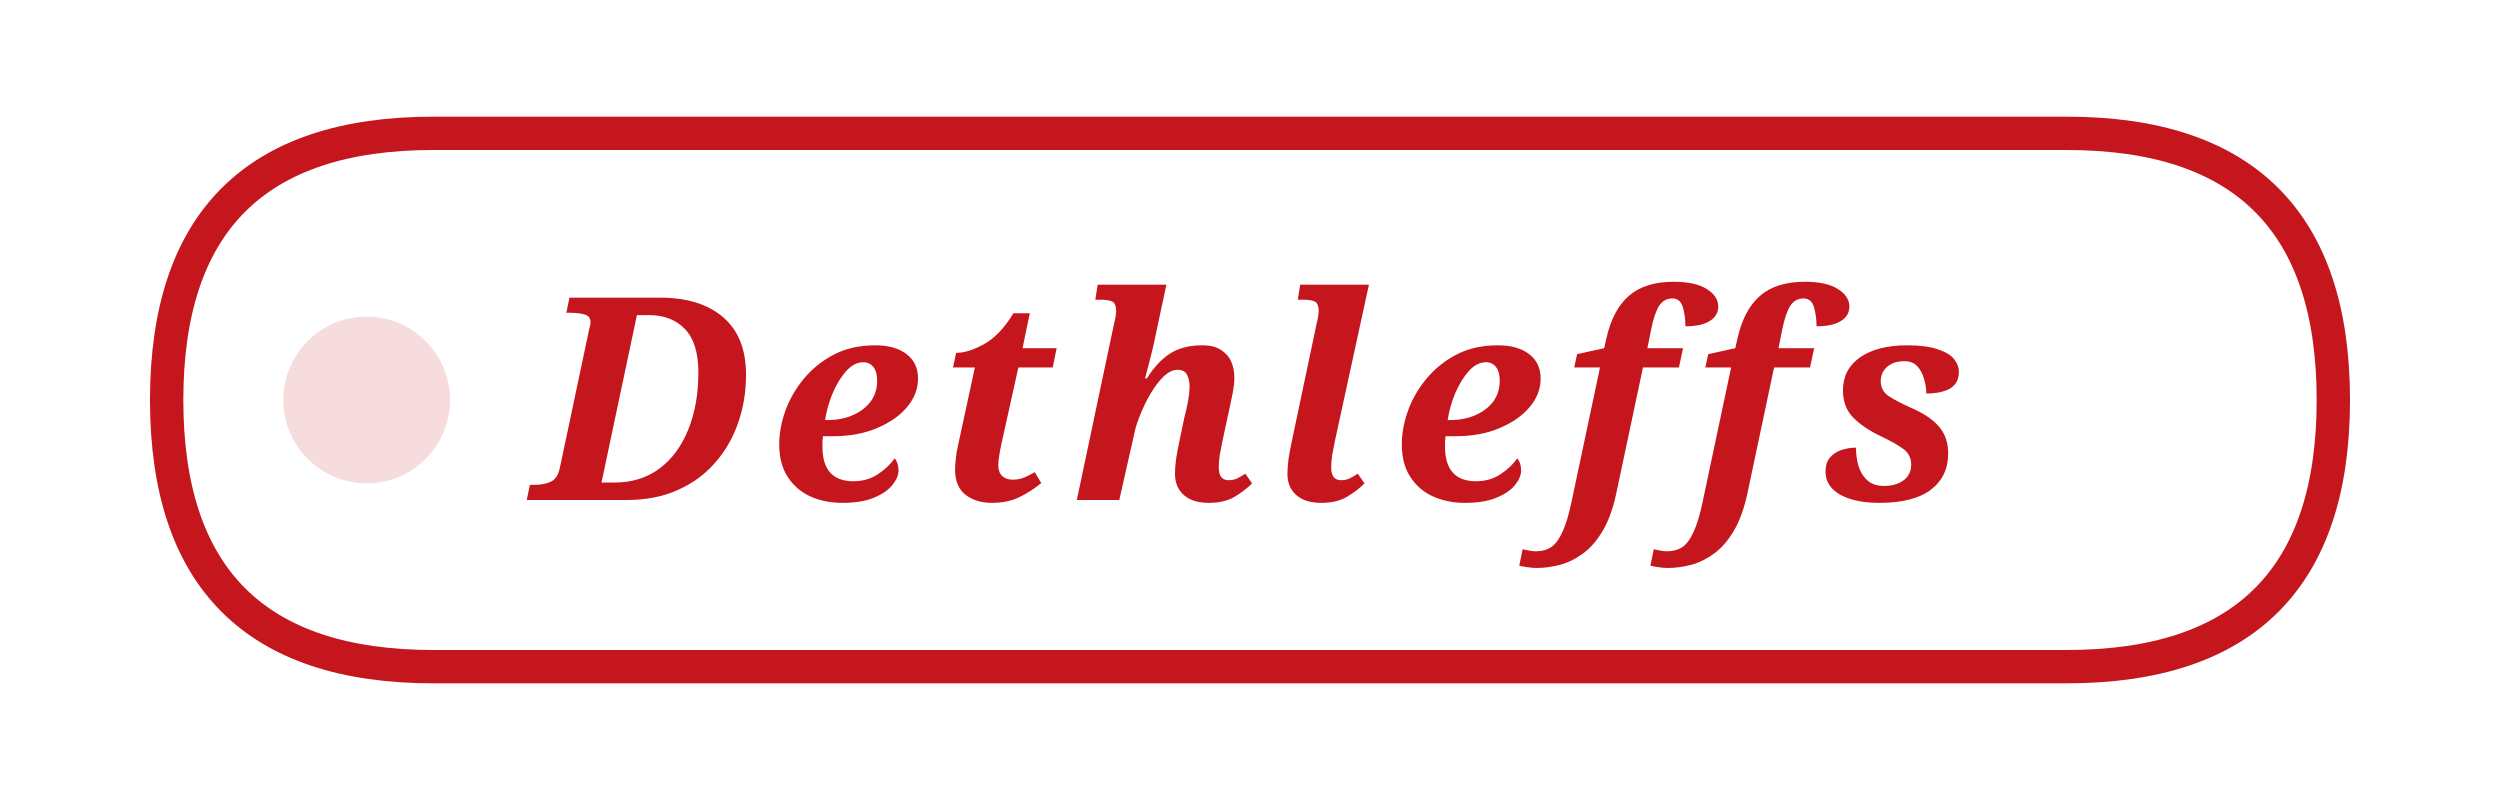
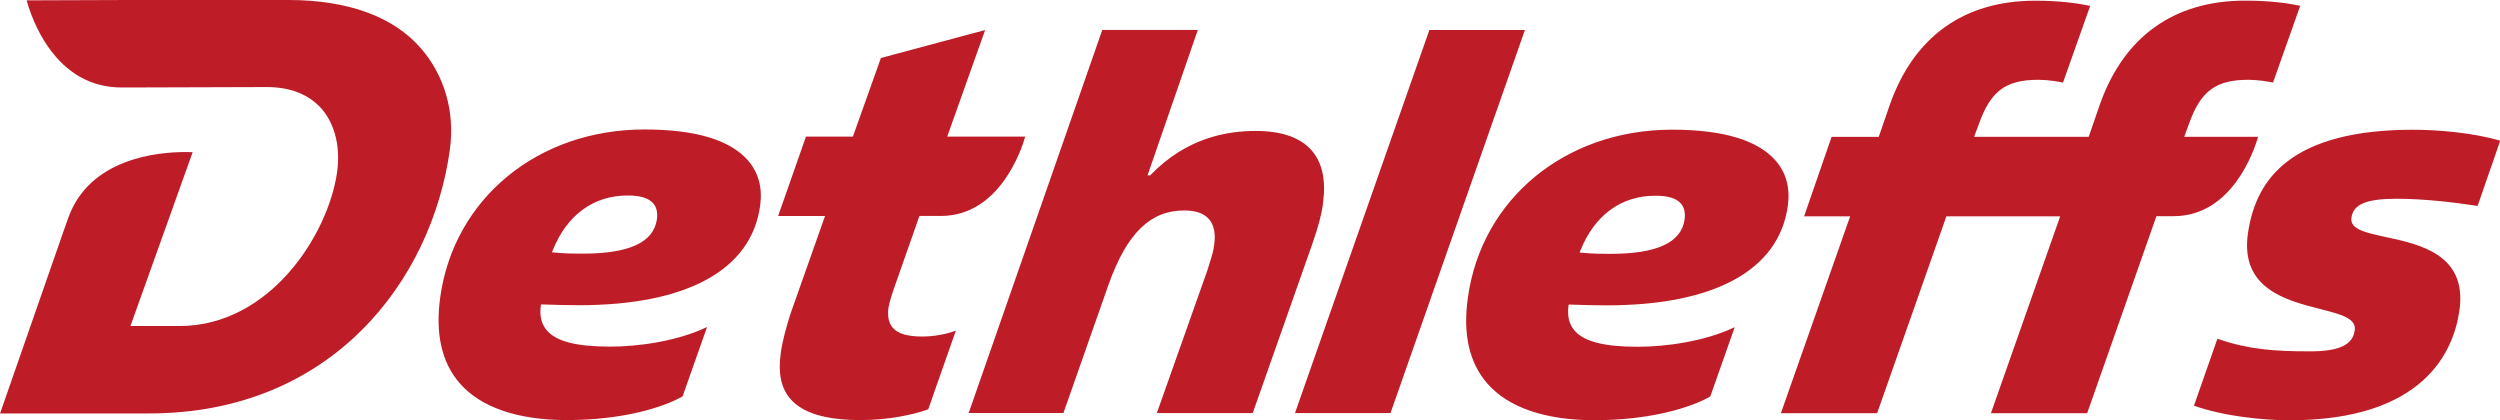
- <svg xmlns="http://www.w3.org/2000/svg" viewBox="0 0 150 48">
-   <path d="M10 24 Q10 8 26 8 L124 8 Q140 8 140 24 Q140 40 124 40 L26 40 Q10 40 10 24Z" fill="none" stroke="#C4161C" stroke-width="2" />
-   <circle cx="22" cy="24" r="5" fill="#C4161C" opacity="0.15" />
-   <text x="75" y="30" text-anchor="middle" font-family="'Georgia',serif" font-weight="700" font-size="17" fill="#C4161C" font-style="italic" letter-spacing="1">Dethleffs</text>
+ <svg xmlns="http://www.w3.org/2000/svg" id="uuid-ec8163b9-5fff-4bfc-9802-8dc23d503578" width="125mm" height="21mm" viewBox="0 0 354.33 59.53">
+   <path d="m63.75,21.26c.78-5.61-.89-10.73-4.09-14.4-3.86-4.49-10.35-6.86-18.75-6.86h-22.83L3.77.05c.36,1.32,1.27,4.06,3.06,6.61,2.64,3.77,6.14,5.74,10.4,5.74h1.11s19.46-.06,19.46-.06c3.36,0,5.98,1.04,7.81,3.11,1.9,2.26,2.66,5.46,2.15,9.03-1.27,8.76-9.48,21.73-22.34,21.73h-6.94l8.82-24.64c-.33-.01-.68-.02-1.04-.02-3.98,0-13.56.91-16.58,9.3l-.48,1.34L0,58.6h21.13c25.84,0,40.02-18.75,42.62-37.34m29.35,9.83c-.47,3.27-3.92,4.86-10.53,4.86-1.17,0-2.39,0-4.03-.16l-.32-.03.12-.29c2.01-5.01,5.78-7.76,10.62-7.76,1.78,0,2.96.36,3.61,1.1.49.56.66,1.31.53,2.29m14.63-1.92c.36-2.55-.22-4.71-1.72-6.44-2.53-2.91-7.47-4.39-14.67-4.39-15.11,0-27.02,9.79-28.95,23.8-.72,5.14.21,9.24,2.76,12.17,2.97,3.41,8.21,5.22,15.16,5.22,7.8,0,13.58-1.73,16.43-3.36l3.47-9.83c-4.26,2.04-9.83,2.78-13.73,2.78-4.74,0-7.59-.72-8.95-2.27-.78-.89-1.08-2.03-.89-3.5l.03-.21h.21c1.65.06,3.51.11,5.17.11,15.3,0,24.42-5,25.68-14.07m37.58-9.83h-11.06l5.37-15.1-14.77,3.96-3.97,11.14h-6.65l-3.95,11.26h6.65l-4.91,13.9c-.51,1.63-1.13,3.73-1.36,5.51-.41,2.86.04,4.99,1.37,6.52,1.75,2.01,5,2.99,9.95,2.99,4.09,0,7.69-.82,9.58-1.53l3.91-11.14c-2.01.74-3.98.83-4.78.83-2.06,0-3.42-.4-4.15-1.24-.58-.66-.78-1.59-.62-2.85.16-.85.53-2.07,1.06-3.52l3.27-9.31.06-.17h3.03c8.36-.01,11.46-9.47,11.97-11.26m42.19,9.51c.46-3.25-.07-5.78-1.58-7.52-1.6-1.85-4.28-2.78-7.95-2.78-3.95,0-9.78.9-14.96,6.3h-.37s7.13-20.62,7.13-20.62h-13.54l-18.94,54.3h13.43l6.39-18.19c2.6-7.28,5.91-10.52,10.73-10.52,1.63,0,2.81.42,3.52,1.24.71.82.95,2.04.73,3.63-.09.83-.37,1.74-.71,2.79-.08.26-.16.52-.25.81l-7.17,20.25h13.59l8.44-23.95c.86-2.47,1.33-4.23,1.52-5.72m9.57,29.67l19.05-54.3h-13.54l-19.05,54.3h13.54Zm41.68-27.43c-.47,3.27-3.92,4.86-10.53,4.86-1.17,0-2.39,0-4.04-.16l-.31-.03.12-.29c2.01-5.01,5.78-7.76,10.62-7.76,1.78,0,2.97.36,3.61,1.1.49.56.66,1.31.53,2.29m14.63-1.92c.36-2.55-.22-4.71-1.72-6.44-2.53-2.91-7.47-4.39-14.67-4.39-15.11,0-27.02,9.79-28.95,23.8-.74,5.12.18,9.21,2.72,12.14,2.97,3.43,8.23,5.24,15.2,5.24,7.79,0,13.58-1.73,16.43-3.36l3.47-9.83c-4.26,2.04-9.83,2.78-13.73,2.78-4.74,0-7.59-.72-8.95-2.27-.78-.89-1.07-2.03-.89-3.5l.03-.21h.21c1.65.06,3.51.11,5.17.11,15.3,0,24.42-5,25.68-14.07m68.78-17.52l3.85-10.87c-1.82-.37-4.19-.73-7.82-.73-10.05,0-17.17,5.08-20.57,14.7l-1.59,4.6h-16.24l.65-1.74c1.67-4.74,3.81-6.34,8.46-6.34,1.4,0,2.81.26,3.49.39l3.85-10.87c-1.82-.37-4.19-.73-7.81-.73-10.05,0-17.17,5.08-20.57,14.7l-1.59,4.6h-6.68l-3.9,11.26h6.53l-9.82,27.91h13.64l9.82-27.91h16.13l-9.82,27.91h13.64l9.76-27.76.06-.17h2.44c8.36-.01,11.46-9.46,11.97-11.25h-10.47l.64-1.74c1.67-4.74,3.81-6.34,8.46-6.34,1.4,0,2.81.26,3.49.39m32.2,8.25c-3.78-1.14-8.87-1.56-12.42-1.56-8.03,0-14.07,1.56-17.94,4.64-3.02,2.4-4.79,5.71-5.41,10.12-1.08,7.77,5.46,9.43,10.25,10.65,2.87.73,5.14,1.31,4.9,2.99-.25,2.08-2.19,3.01-6.31,3.01-5.26,0-8.76-.28-13.16-1.78l-3.32,9.48c4.29,1.53,9.94,2.07,13.53,2.07,19.08,0,23.29-9.78,24.1-15.6,1.12-7.88-5.56-9.32-10.43-10.37-2.86-.62-5.12-1.1-4.88-2.74.26-1.91,2.11-2.69,6.41-2.69,4.01,0,8.42.55,11.47,1.02l3.21-9.25Z" fill="#be1d28" />
</svg>
